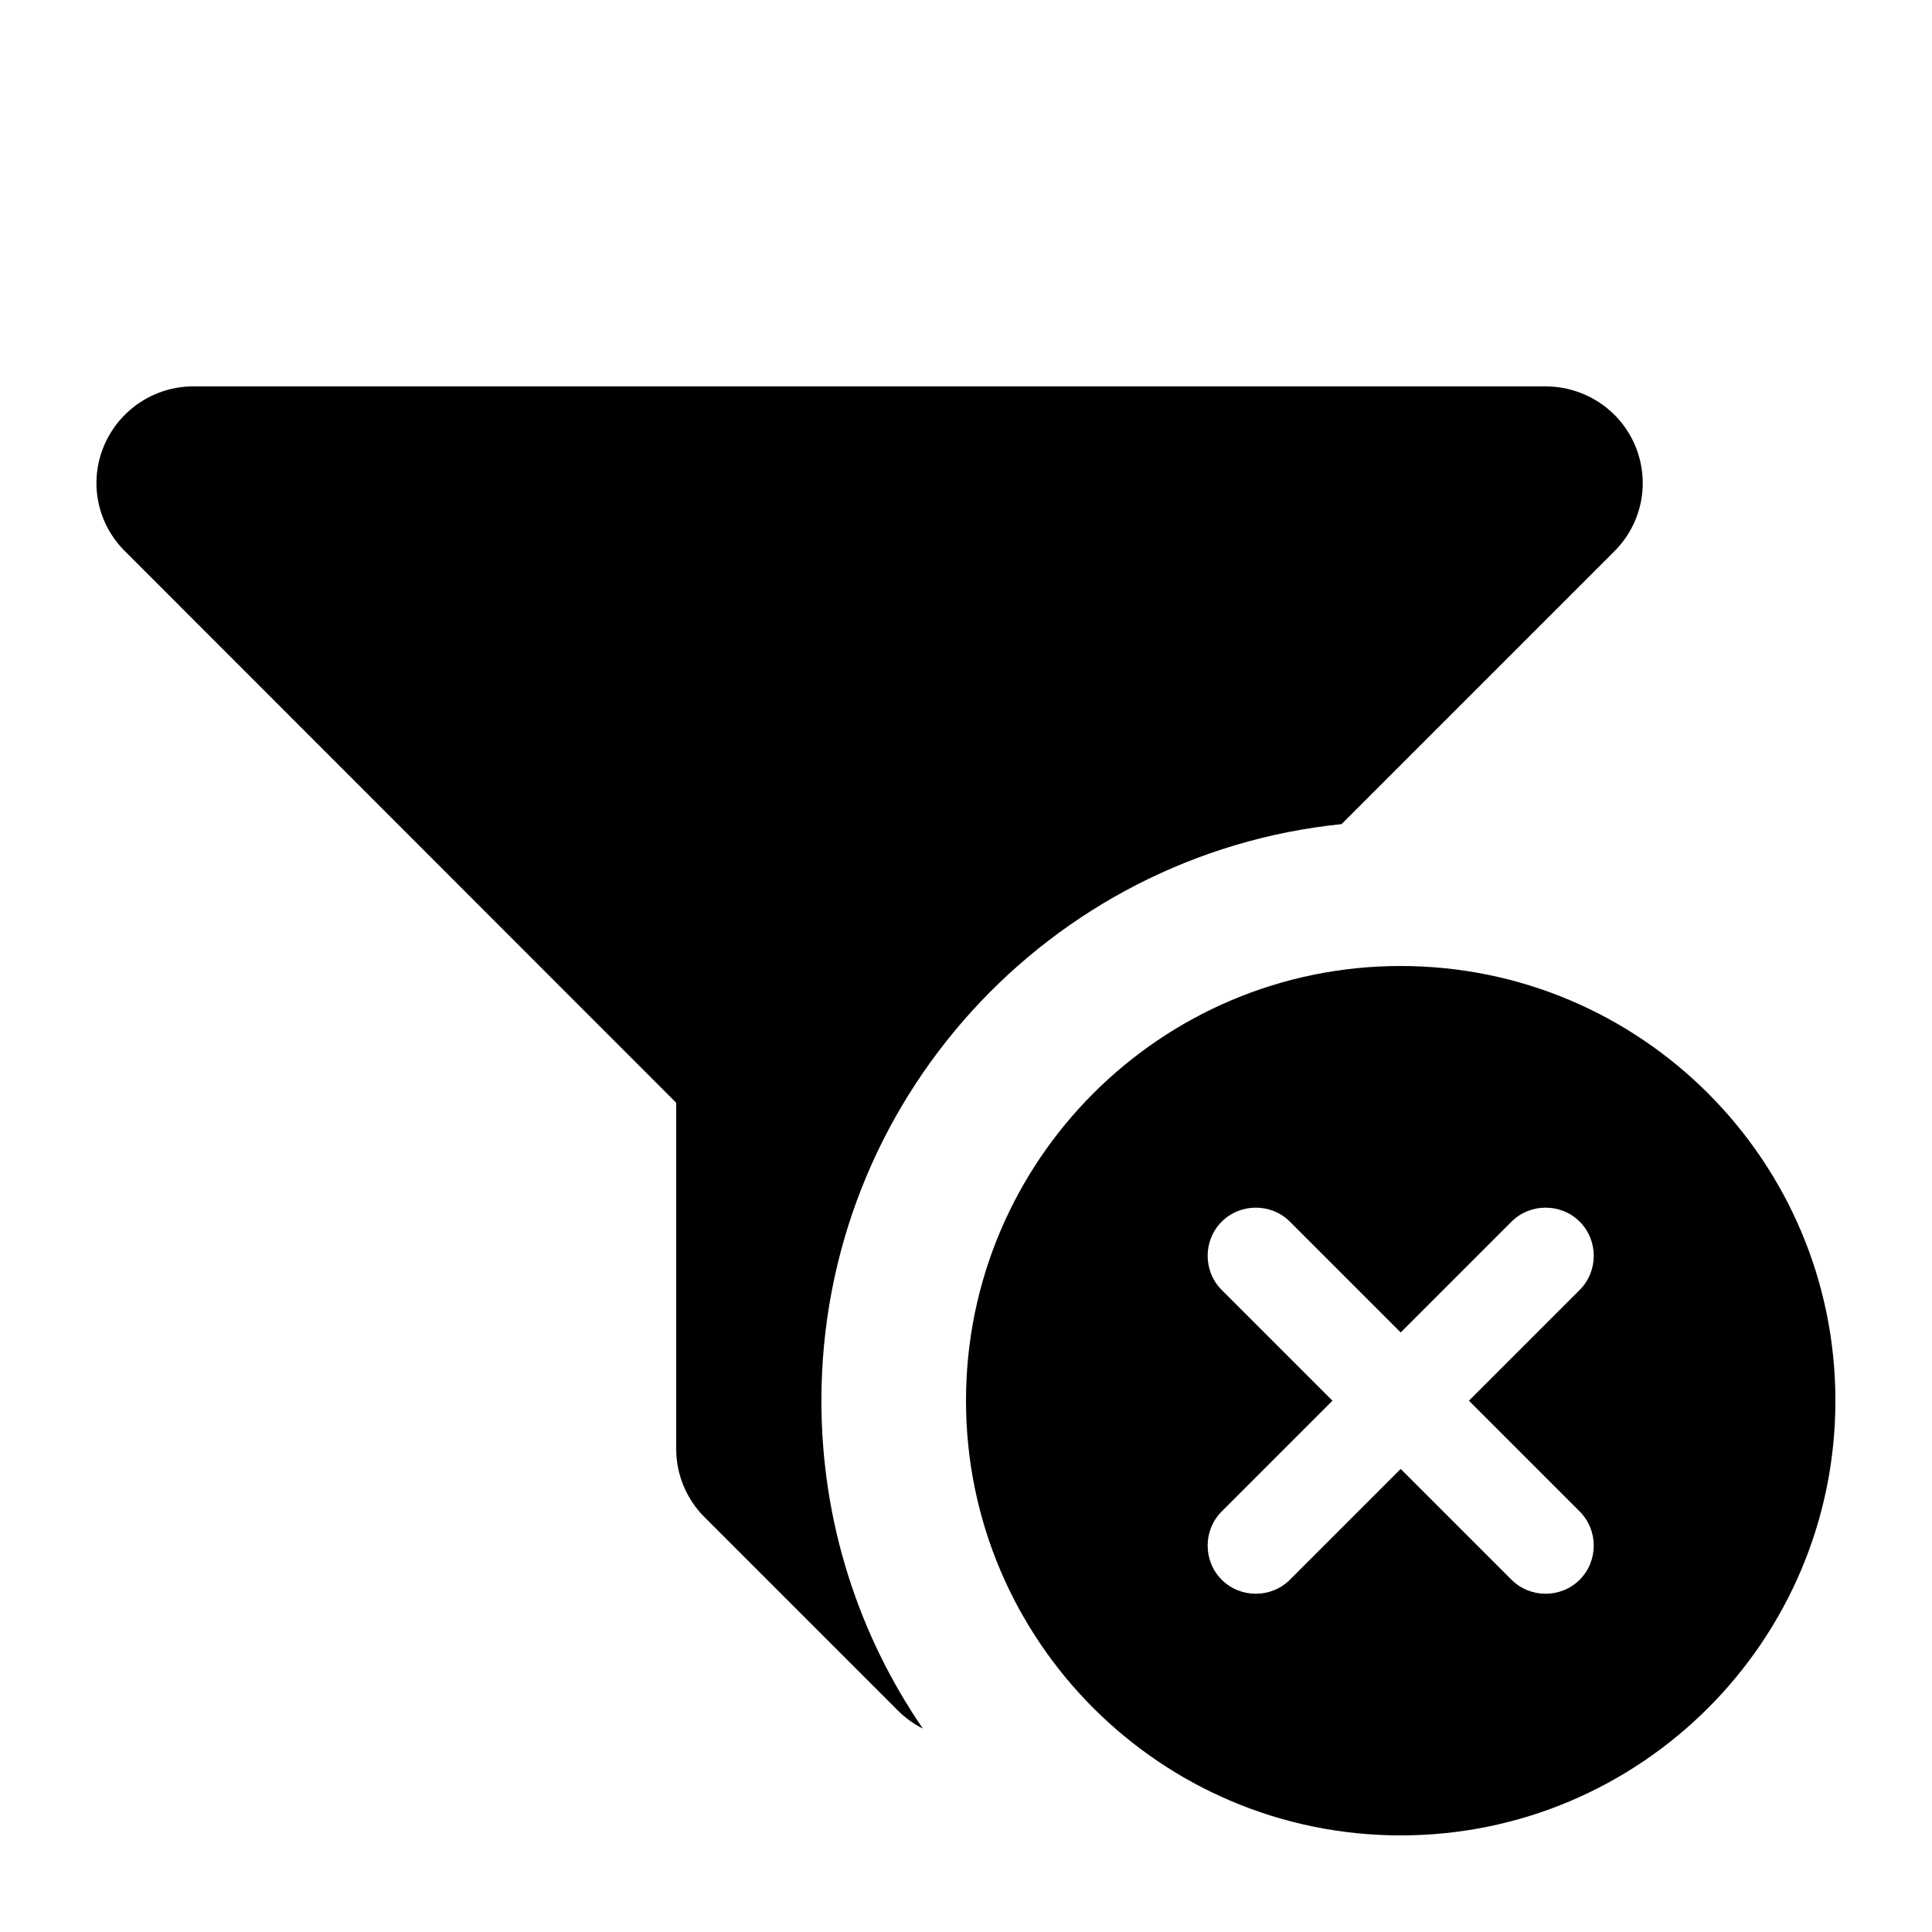
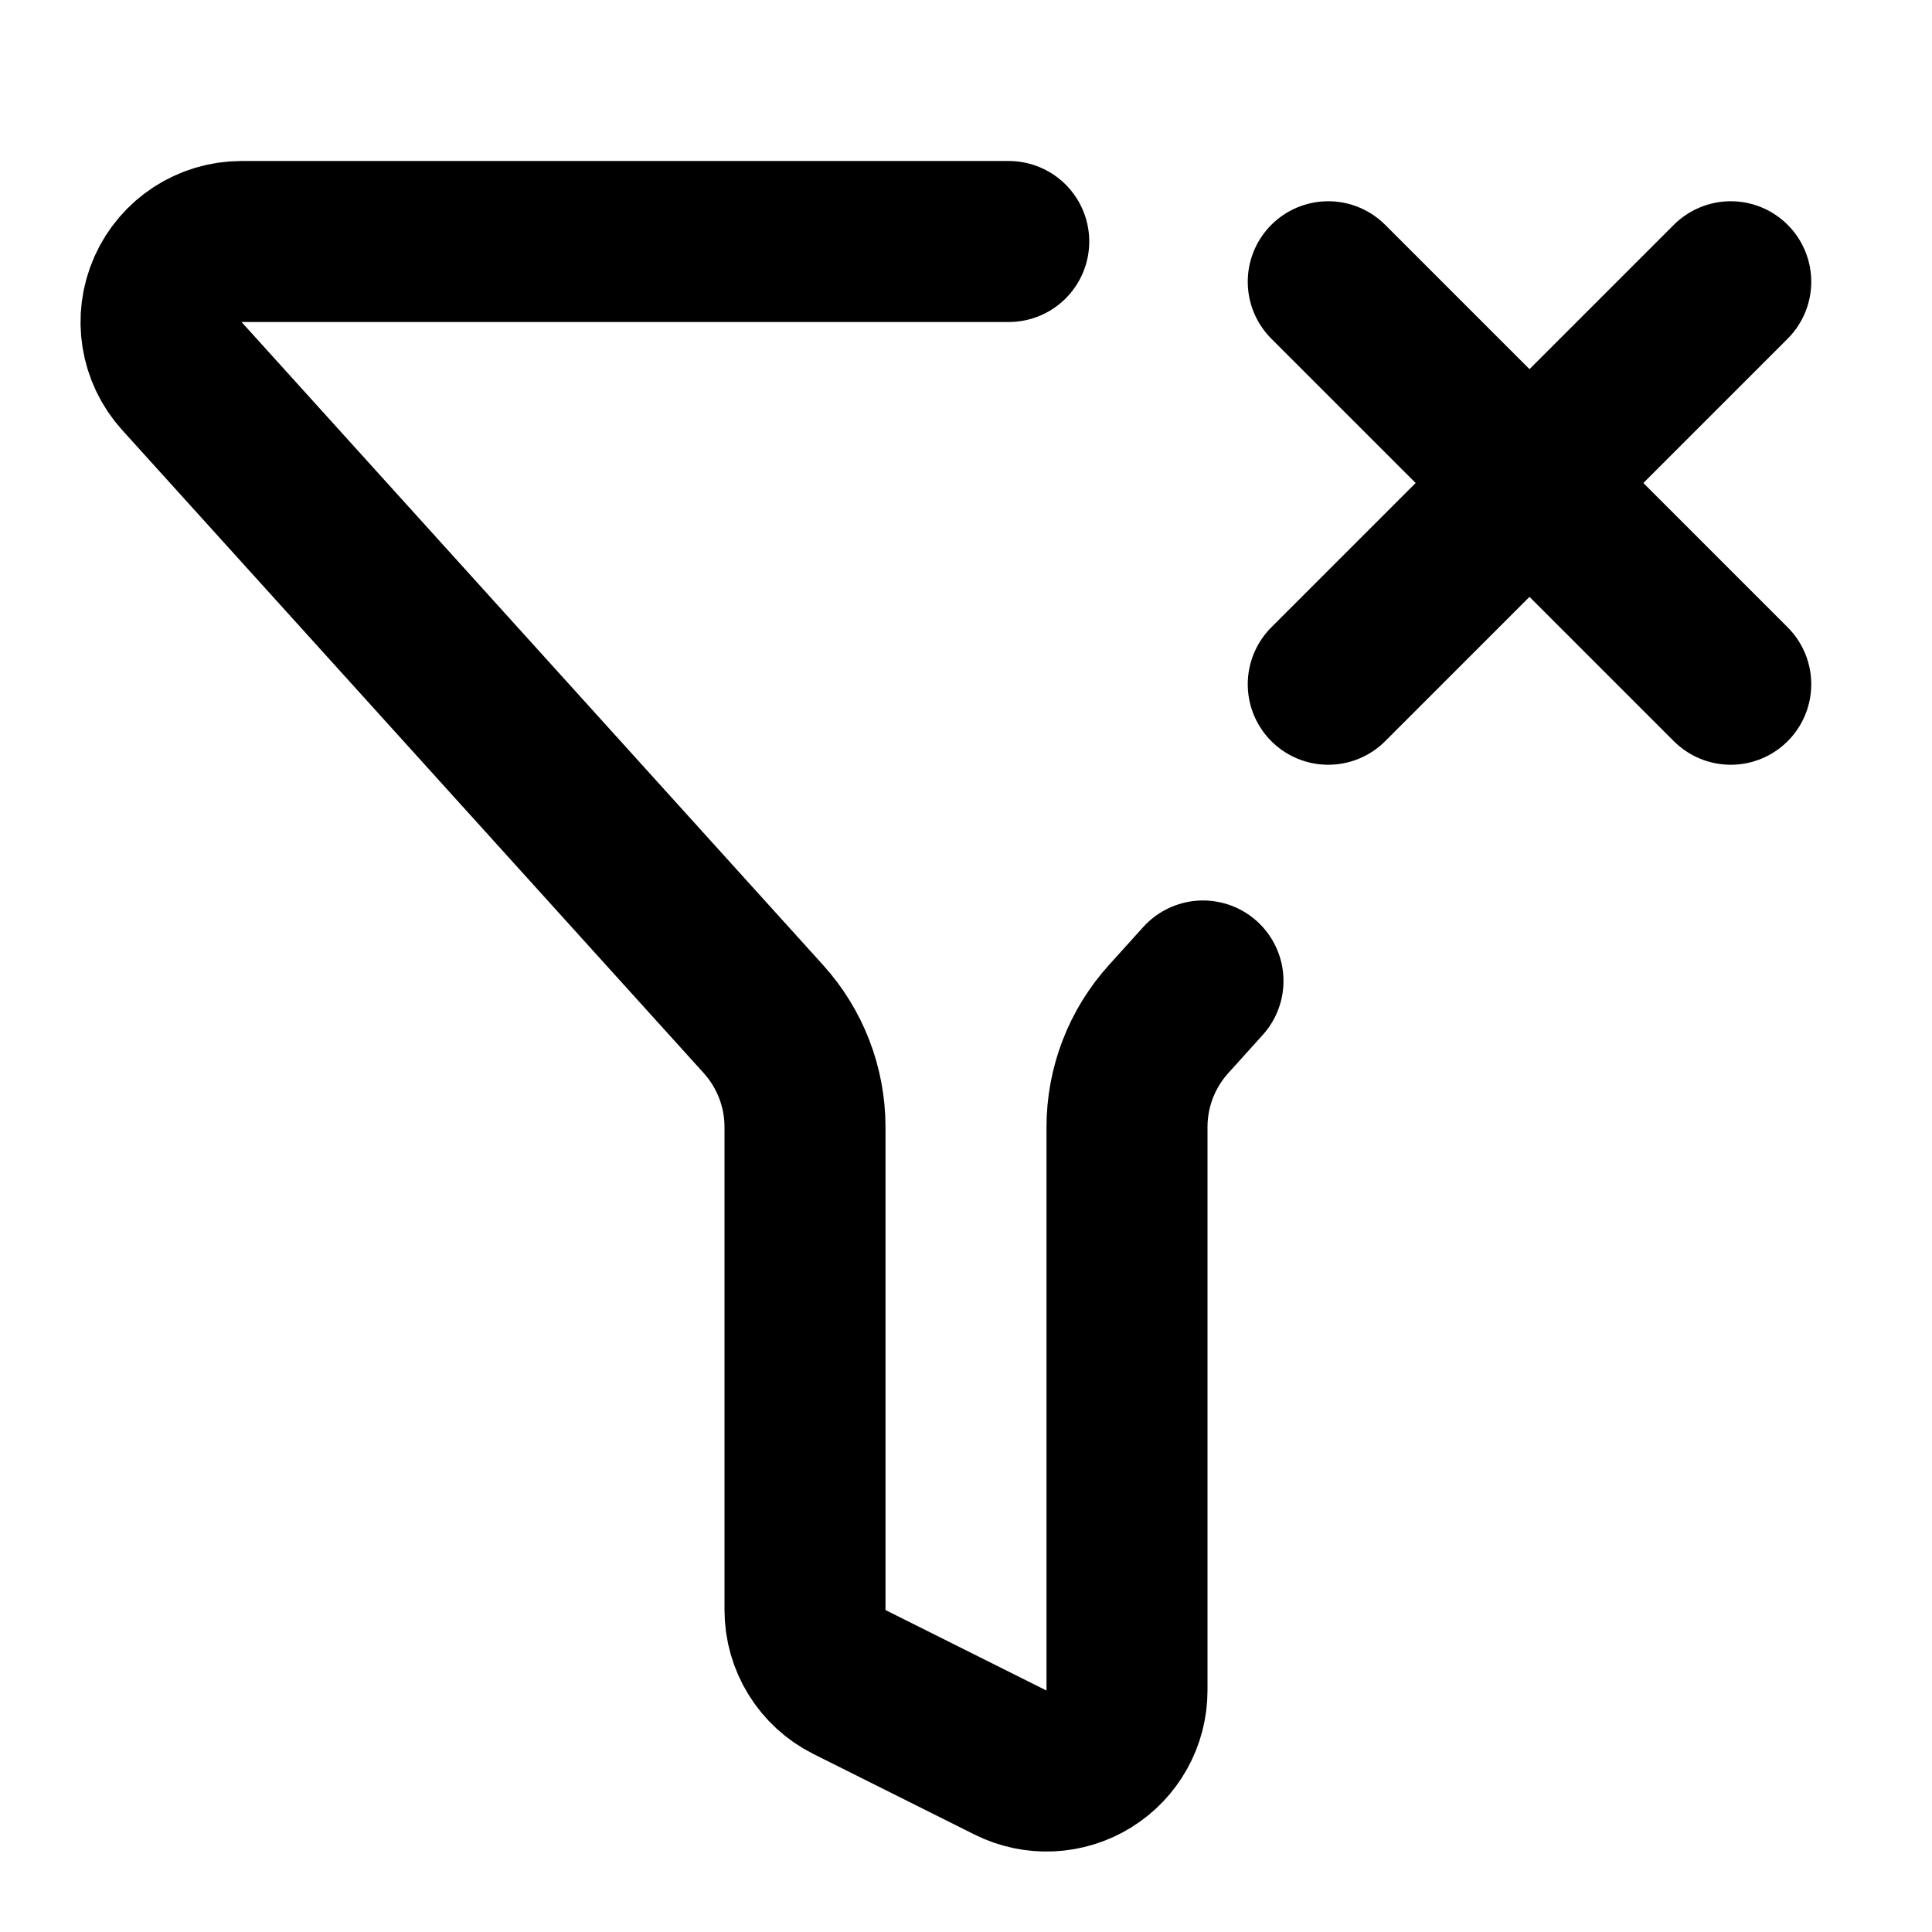
- <svg xmlns="http://www.w3.org/2000/svg" viewBox="0 0 640 640">
-   <path fill="currentColor" d="M64 128C51.1 128 39.4 135.8 34.4 147.8C29.4 159.8 32.2 173.5 41.4 182.6L224 365.3L224 480C224 488.5 227.4 496.6 233.4 502.6L297.4 566.6C299.9 569.1 302.7 571.1 305.7 572.6C284.5 541.7 272.1 504.3 272.1 464C272.1 364.6 347.6 282.9 444.4 273L534.8 182.6C544 173.4 546.7 159.7 541.7 147.7C536.7 135.7 524.9 128 512 128L64 128zM464 608C543.5 608 608 543.5 608 464C608 384.5 543.5 320 464 320C384.5 320 320 384.5 320 464C320 543.5 384.5 608 464 608zM523.3 427.3L486.6 464L523.3 500.7C529.5 506.9 529.5 517.1 523.3 523.3C517.1 529.5 506.9 529.5 500.7 523.3L464 486.6L427.3 523.3C421.1 529.5 410.9 529.5 404.7 523.3C398.5 517.1 398.5 506.9 404.7 500.7L441.4 464L404.7 427.3C398.5 421.1 398.5 410.9 404.7 404.7C410.9 398.5 421.1 398.5 427.3 404.7L464 441.4L500.7 404.7C506.9 398.5 517.1 398.5 523.3 404.7C529.5 410.9 529.5 421.1 523.3 427.3z" />
+ <svg xmlns="http://www.w3.org/2000/svg" viewBox="0 0 24 24" fill="none" stroke="currentColor" stroke-width="2" stroke-linecap="round" stroke-linejoin="round" class="lucide lucide-funnel-x-icon lucide-funnel-x">
+   <path d="M12.531 3H3a1 1 0 0 0-.742 1.67l7.225 7.989A2 2 0 0 1 10 14v6a1 1 0 0 0 .553.895l2 1A1 1 0 0 0 14 21v-7a2 2 0 0 1 .517-1.341l.427-.473" />
+   <path d="m16.5 3.5 5 5" />
+   <path d="m21.5 3.5-5 5" />
</svg>
